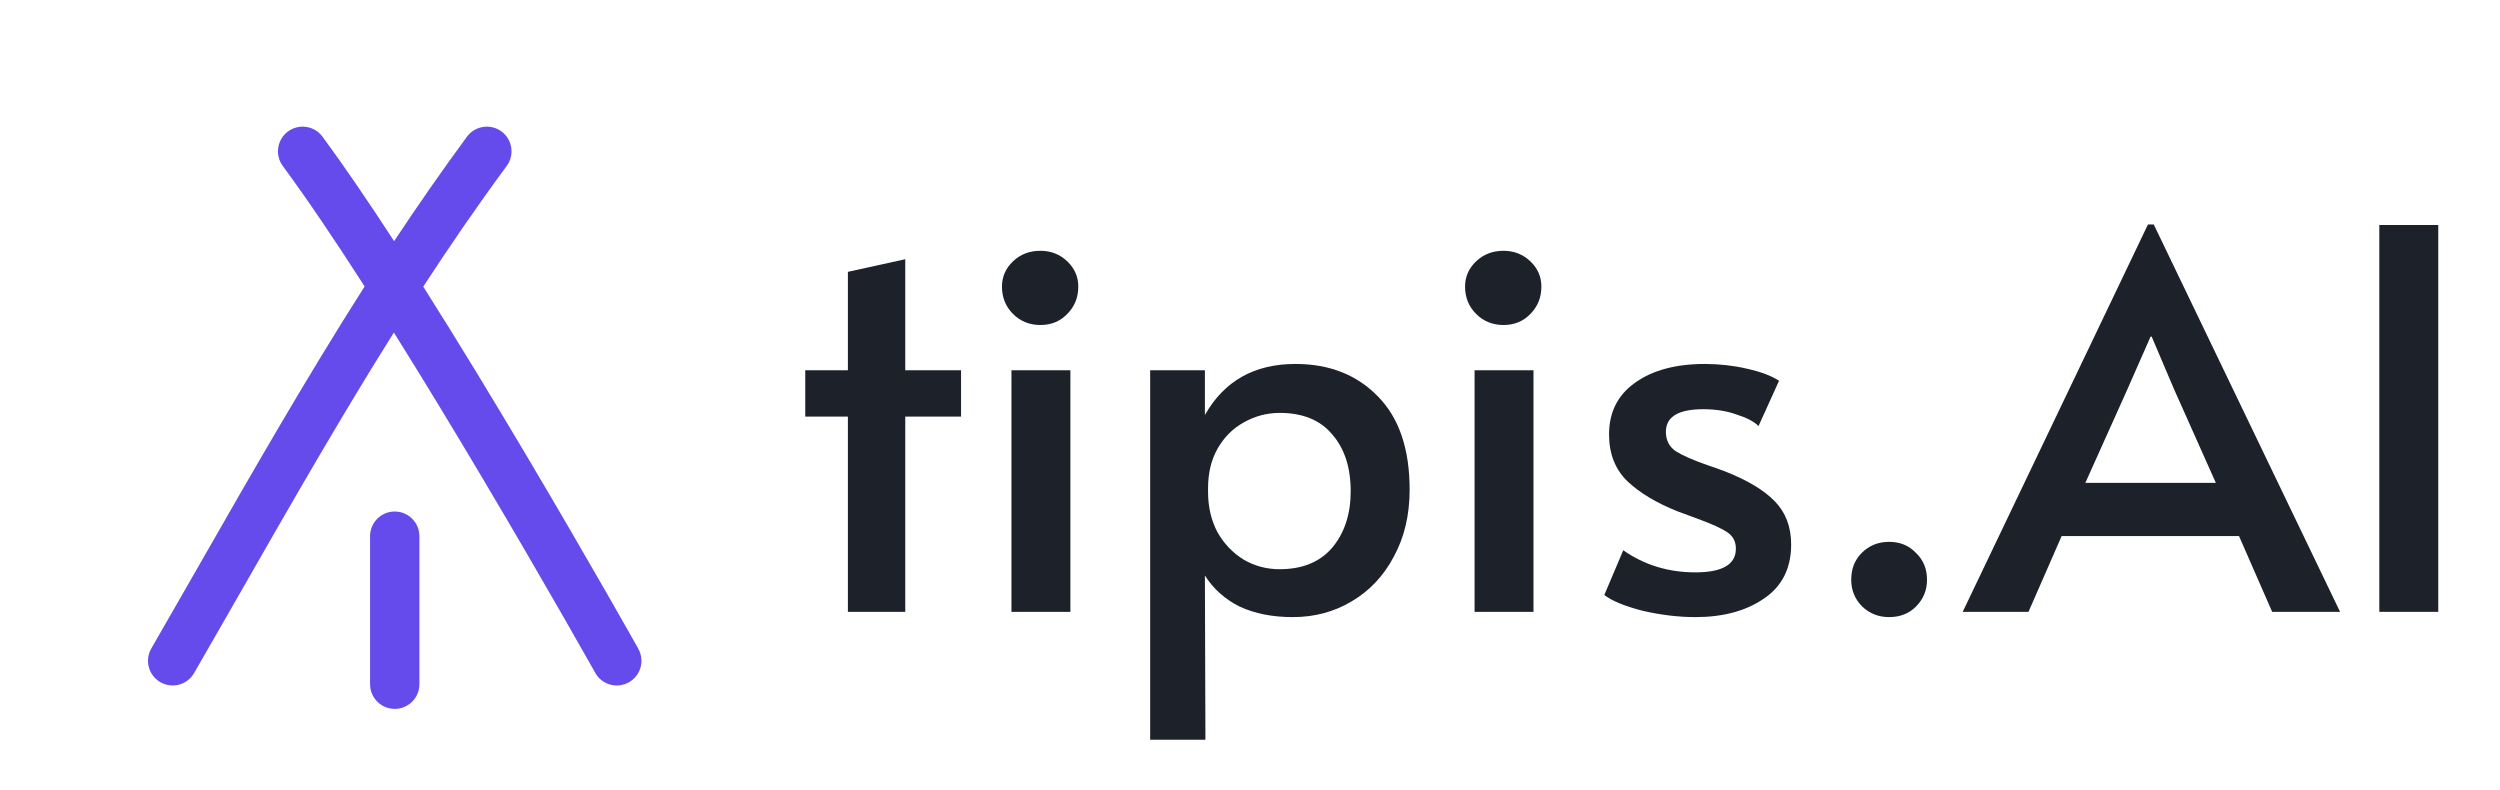
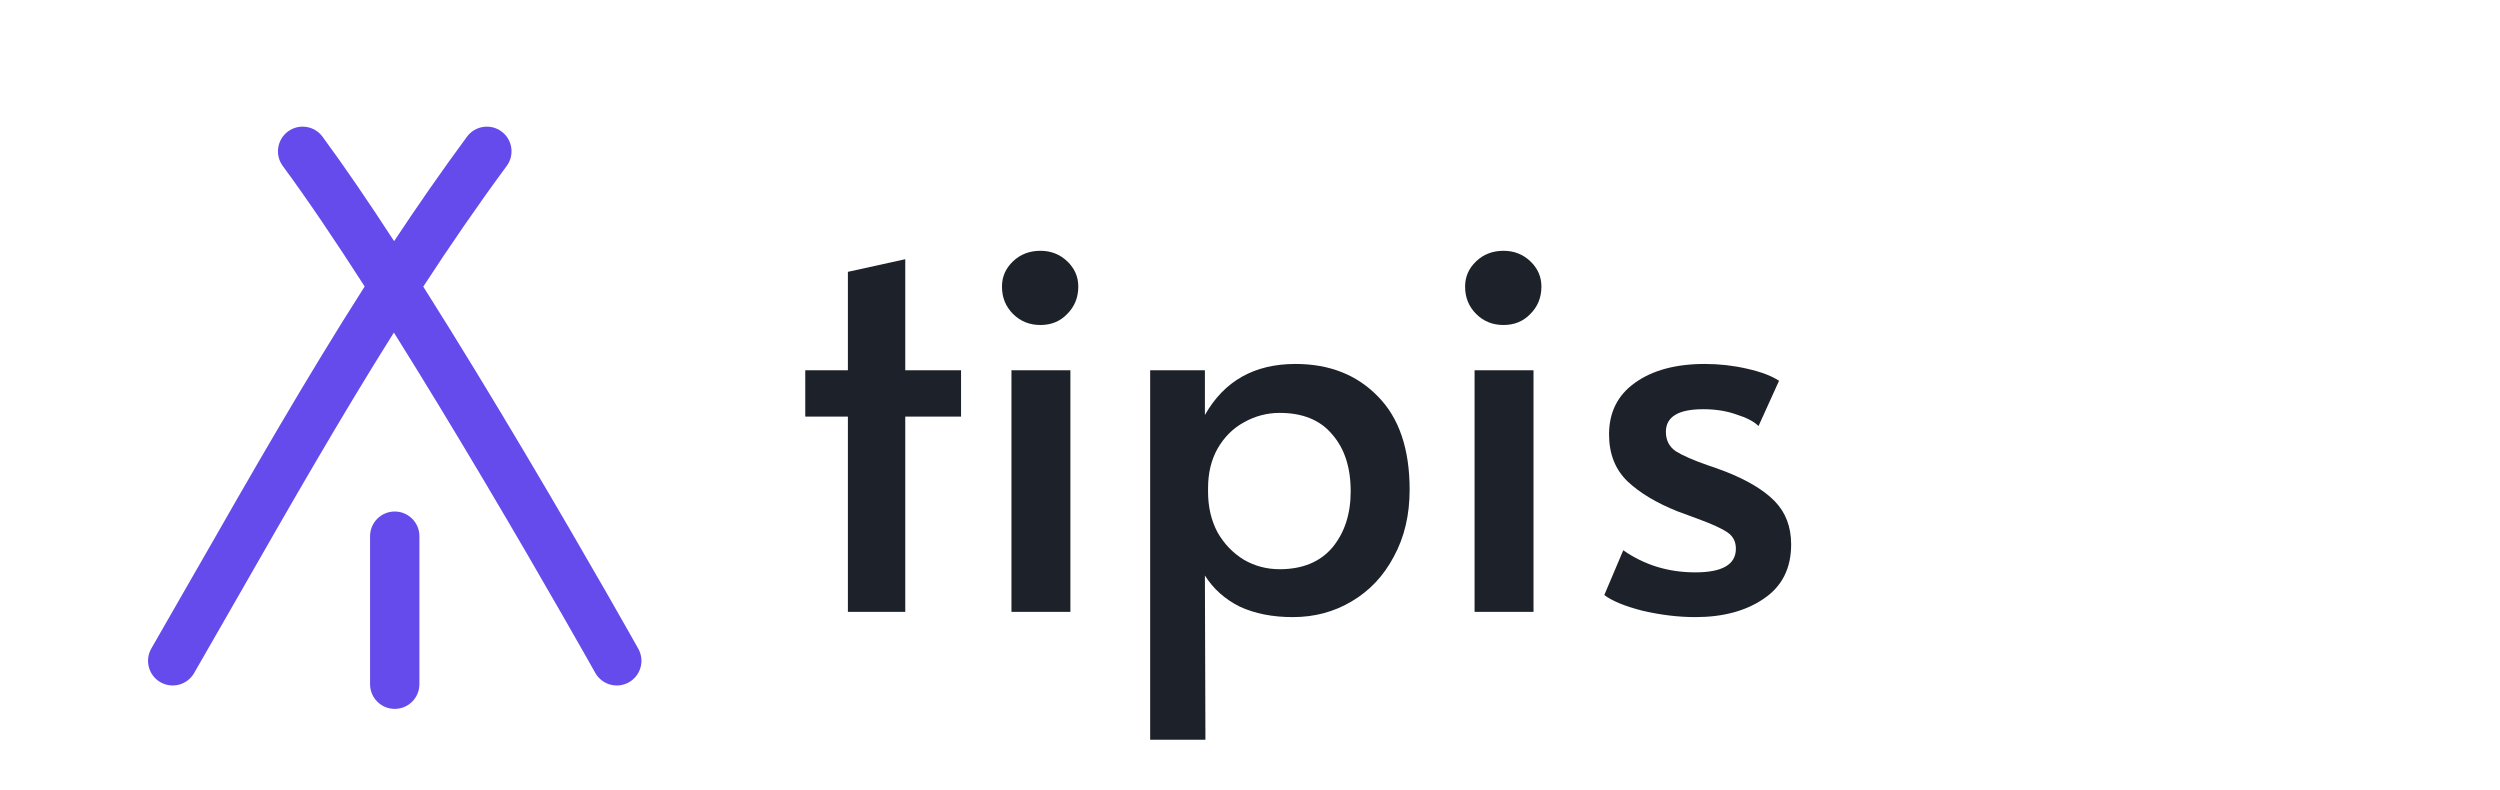
<svg xmlns="http://www.w3.org/2000/svg" width="76" height="24" viewBox="0 0 76 24" fill="none">
-   <path fill-rule="evenodd" clip-rule="evenodd" d="M7.323 17.983L7.323 17.983L7.323 17.984C6.851 18.808 6.378 19.635 5.9 20.463C5.692 20.822 5.234 20.945 4.875 20.738C4.516 20.531 4.393 20.072 4.6 19.713C5.073 18.895 5.542 18.075 6.011 17.255L6.011 17.255C7.654 14.383 9.299 11.509 11.085 8.708C10.203 7.335 9.348 6.064 8.596 5.045C8.351 4.712 8.422 4.242 8.755 3.996C9.088 3.751 9.558 3.822 9.804 4.155C10.471 5.06 11.213 6.151 11.981 7.331C12.692 6.258 13.428 5.198 14.196 4.155C14.442 3.822 14.912 3.751 15.245 3.996C15.579 4.242 15.649 4.712 15.404 5.045C14.518 6.246 13.678 7.47 12.867 8.713C13.935 10.4 15.014 12.181 15.977 13.802C16.947 15.436 17.803 16.915 18.418 17.986C18.724 18.521 18.971 18.955 19.141 19.255C19.226 19.405 19.291 19.521 19.336 19.6L19.387 19.691L19.4 19.714L19.403 19.72L19.404 19.721L19.404 19.722C19.404 19.722 19.404 19.722 18.864 20.024L19.404 19.722C19.607 20.083 19.478 20.54 19.117 20.743C18.755 20.945 18.298 20.817 18.096 20.455L18.743 20.092L18.096 20.455L18.096 20.455L18.095 20.453L18.092 20.448L18.079 20.425L18.029 20.337C17.985 20.258 17.92 20.143 17.835 19.994C17.667 19.696 17.422 19.265 17.116 18.732C16.505 17.666 15.652 16.193 14.687 14.568C13.838 13.138 12.905 11.595 11.974 10.109C10.359 12.678 8.849 15.316 7.323 17.983L7.323 17.983ZM12.75 16.3C12.75 15.886 12.414 15.55 12 15.55C11.586 15.55 11.25 15.886 11.25 16.3V20.8C11.25 21.214 11.586 21.55 12 21.55C12.414 21.55 12.75 21.214 12.75 20.8V16.3Z" fill="#654AEC" />
-   <path d="M72.331 6.84H74.123V18.6H72.331V6.84Z" fill="#1D2129" />
-   <path d="M65.474 6.824L71.138 18.6H69.074L68.066 16.296H62.674L61.666 18.6H59.666L65.298 6.824H65.474ZM64.674 11.832L63.394 14.68H67.362L66.098 11.848L65.41 10.232H65.378L64.674 11.832Z" fill="#1D2129" />
-   <path d="M57.429 18.76C57.109 18.76 56.837 18.653 56.613 18.44C56.389 18.216 56.277 17.944 56.277 17.624C56.277 17.293 56.384 17.021 56.597 16.808C56.821 16.584 57.099 16.472 57.429 16.472C57.76 16.472 58.032 16.584 58.245 16.808C58.469 17.021 58.581 17.293 58.581 17.624C58.581 17.944 58.469 18.216 58.245 18.44C58.032 18.653 57.76 18.76 57.429 18.76Z" fill="#1D2129" />
+   <path fill-rule="evenodd" clip-rule="evenodd" d="M7.323 17.983L7.323 17.983L7.323 17.984C6.851 18.808 6.378 19.635 5.9 20.463C5.693 20.822 5.234 20.945 4.875 20.738C4.516 20.531 4.394 20.072 4.601 19.713C5.073 18.895 5.542 18.075 6.011 17.255L6.012 17.255C7.654 14.383 9.299 11.509 11.086 8.709C10.203 7.335 9.348 6.064 8.596 5.045C8.351 4.712 8.422 4.242 8.755 3.996C9.088 3.751 9.558 3.822 9.804 4.155C10.471 5.06 11.213 6.151 11.981 7.331C12.692 6.258 13.428 5.198 14.197 4.155C14.442 3.822 14.912 3.751 15.245 3.996C15.579 4.242 15.65 4.712 15.404 5.045C14.518 6.246 13.678 7.47 12.867 8.713C13.935 10.4 15.014 12.181 15.977 13.802C16.947 15.436 17.804 16.915 18.418 17.986C18.725 18.521 18.971 18.955 19.141 19.255C19.226 19.405 19.291 19.521 19.336 19.601L19.387 19.691L19.4 19.714L19.403 19.72L19.404 19.721L19.404 19.722C19.404 19.722 19.404 19.722 18.864 20.024L19.404 19.722C19.607 20.083 19.478 20.54 19.117 20.743C18.756 20.945 18.299 20.817 18.096 20.455L18.743 20.092L18.096 20.455L18.096 20.455L18.095 20.454L18.092 20.448L18.079 20.425L18.029 20.337C17.985 20.259 17.92 20.143 17.836 19.994C17.667 19.696 17.422 19.265 17.116 18.732C16.505 17.666 15.653 16.193 14.688 14.568C13.838 13.138 12.905 11.595 11.974 10.109C10.359 12.678 8.849 15.316 7.323 17.983L7.323 17.983ZM12.75 16.3C12.75 15.886 12.414 15.55 12 15.55C11.586 15.55 11.25 15.886 11.25 16.3V20.8C11.25 21.214 11.586 21.55 12 21.55C12.414 21.55 12.75 21.214 12.75 20.8V16.3Z" fill="#654AEC" />
  <path d="M51.539 18.76C51.027 18.76 50.494 18.696 49.939 18.568C49.395 18.429 49.006 18.269 48.771 18.088L49.347 16.728C49.987 17.176 50.718 17.4 51.539 17.4C52.36 17.4 52.771 17.16 52.771 16.68C52.771 16.467 52.686 16.301 52.515 16.184C52.344 16.067 52.04 15.928 51.603 15.768L50.995 15.544C50.355 15.288 49.848 14.984 49.475 14.632C49.102 14.269 48.915 13.795 48.915 13.208C48.915 12.536 49.176 12.013 49.699 11.64C50.232 11.256 50.942 11.064 51.827 11.064C52.264 11.064 52.691 11.112 53.107 11.208C53.534 11.304 53.859 11.427 54.083 11.576L53.459 12.952C53.32 12.813 53.096 12.696 52.787 12.6C52.488 12.493 52.152 12.44 51.779 12.44C51.022 12.44 50.643 12.669 50.643 13.128C50.643 13.384 50.744 13.581 50.947 13.72C51.15 13.848 51.48 13.992 51.939 14.152C51.982 14.163 52.147 14.221 52.435 14.328C53.118 14.595 53.624 14.899 53.955 15.24C54.286 15.581 54.451 16.019 54.451 16.552C54.451 17.277 54.174 17.827 53.619 18.2C53.075 18.573 52.382 18.76 51.539 18.76Z" fill="#1D2129" />
-   <path d="M44.827 11.256H46.618V18.6H44.827V11.256ZM45.706 9.88C45.376 9.88 45.099 9.768 44.874 9.544C44.651 9.32 44.538 9.043 44.538 8.712C44.538 8.413 44.651 8.157 44.874 7.944C45.099 7.731 45.376 7.624 45.706 7.624C46.026 7.624 46.298 7.731 46.523 7.944C46.746 8.157 46.858 8.413 46.858 8.712C46.858 9.043 46.746 9.32 46.523 9.544C46.309 9.768 46.037 9.88 45.706 9.88Z" fill="#1D2129" />
+   <path d="M44.827 11.256H46.619V18.6H44.827V11.256ZM45.707 9.88C45.376 9.88 45.099 9.768 44.875 9.544C44.651 9.32 44.539 9.043 44.539 8.712C44.539 8.413 44.651 8.157 44.875 7.944C45.099 7.731 45.376 7.624 45.707 7.624C46.027 7.624 46.299 7.731 46.523 7.944C46.747 8.157 46.859 8.413 46.859 8.712C46.859 9.043 46.747 9.32 46.523 9.544C46.309 9.768 46.037 9.88 45.707 9.88Z" fill="#1D2129" />
  <path d="M34.965 11.256H36.629V12.616C37.215 11.581 38.133 11.064 39.381 11.064C40.416 11.064 41.253 11.395 41.893 12.056C42.533 12.707 42.853 13.651 42.853 14.888C42.853 15.656 42.693 16.333 42.373 16.92C42.063 17.507 41.637 17.96 41.093 18.28C40.559 18.6 39.962 18.76 39.301 18.76C38.682 18.76 38.144 18.653 37.685 18.44C37.237 18.216 36.885 17.901 36.629 17.496L36.645 22.488H34.965V11.256ZM38.901 17.304C39.594 17.304 40.127 17.085 40.501 16.648C40.874 16.2 41.061 15.629 41.061 14.936C41.061 14.211 40.874 13.635 40.501 13.208C40.138 12.771 39.605 12.552 38.901 12.552C38.517 12.552 38.154 12.648 37.813 12.84C37.482 13.021 37.215 13.288 37.013 13.64C36.821 13.981 36.725 14.381 36.725 14.84V14.952C36.725 15.411 36.821 15.821 37.013 16.184C37.215 16.536 37.482 16.813 37.813 17.016C38.144 17.208 38.506 17.304 38.901 17.304Z" fill="#1D2129" />
  <path d="M30.748 11.256H32.54V18.6H30.748V11.256ZM31.628 9.88C31.298 9.88 31.02 9.768 30.796 9.544C30.572 9.32 30.46 9.043 30.46 8.712C30.46 8.413 30.572 8.157 30.796 7.944C31.02 7.731 31.298 7.624 31.628 7.624C31.948 7.624 32.22 7.731 32.444 7.944C32.668 8.157 32.78 8.413 32.78 8.712C32.78 9.043 32.668 9.32 32.444 9.544C32.231 9.768 31.959 9.88 31.628 9.88Z" fill="#1D2129" />
  <path d="M25.776 12.664H24.48V11.256H25.776V8.264L27.52 7.88V11.256H29.216V12.664H27.52V18.6H25.776V12.664Z" fill="#1D2129" />
</svg>
